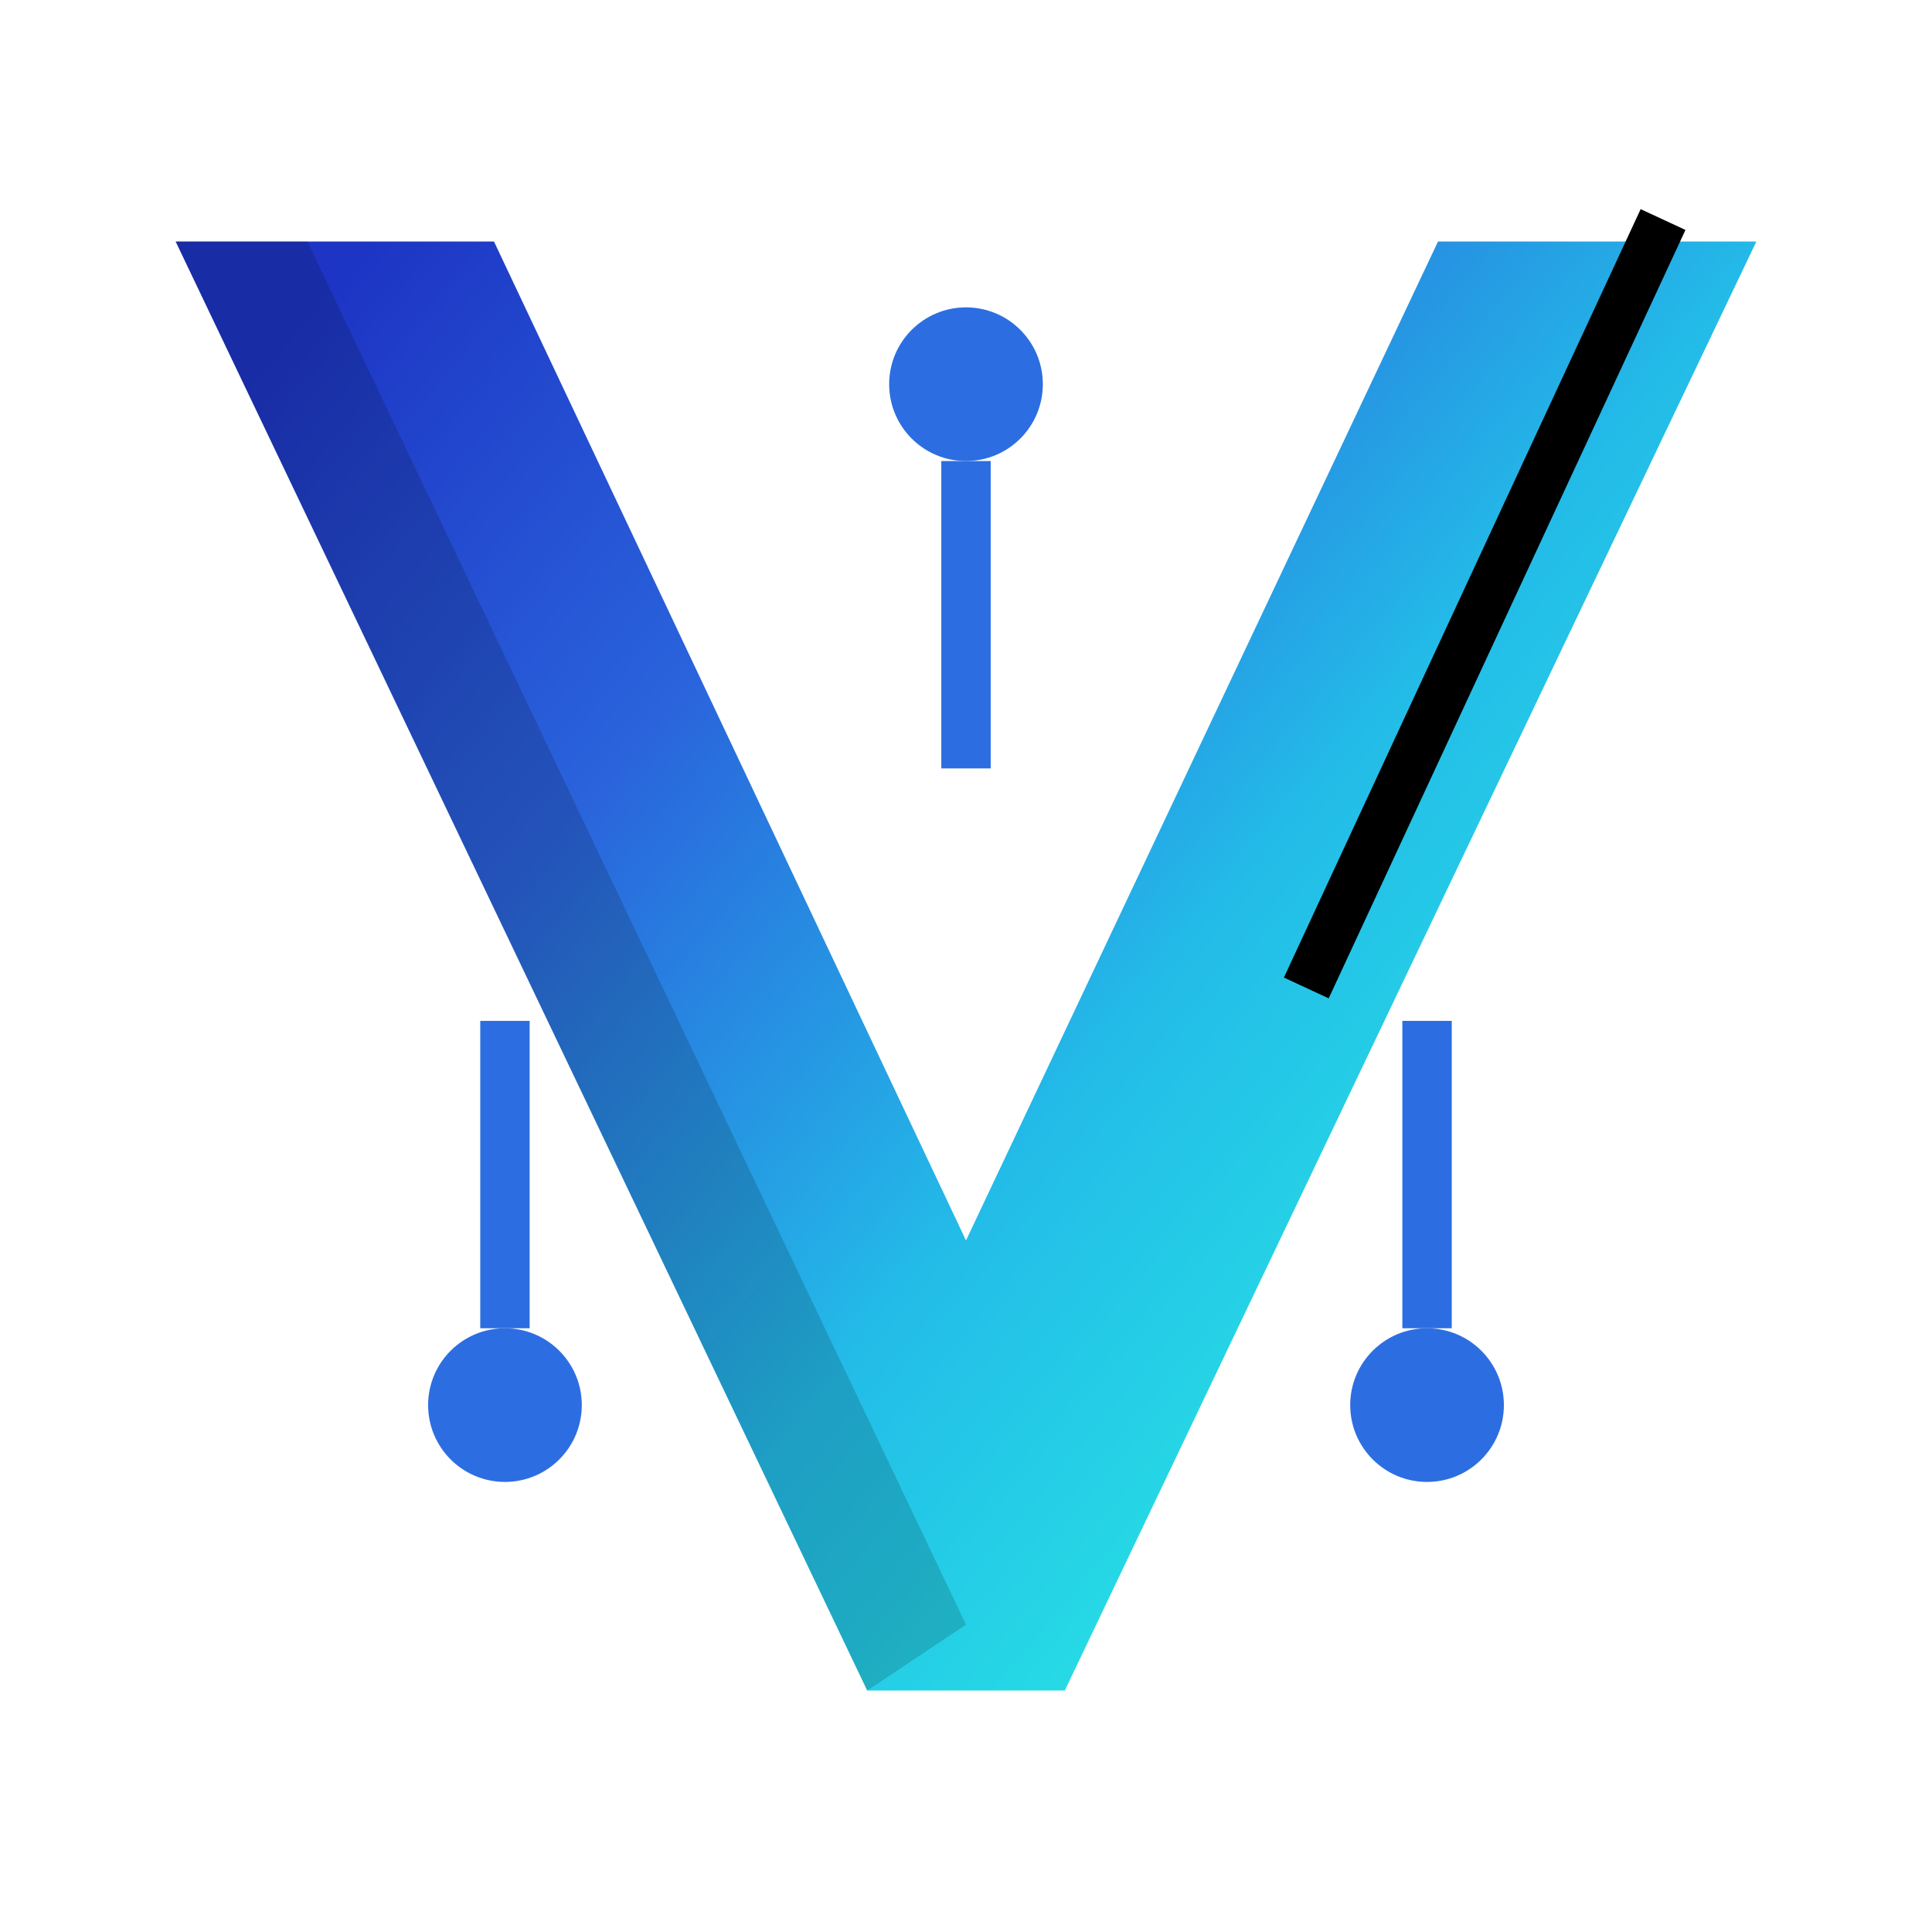
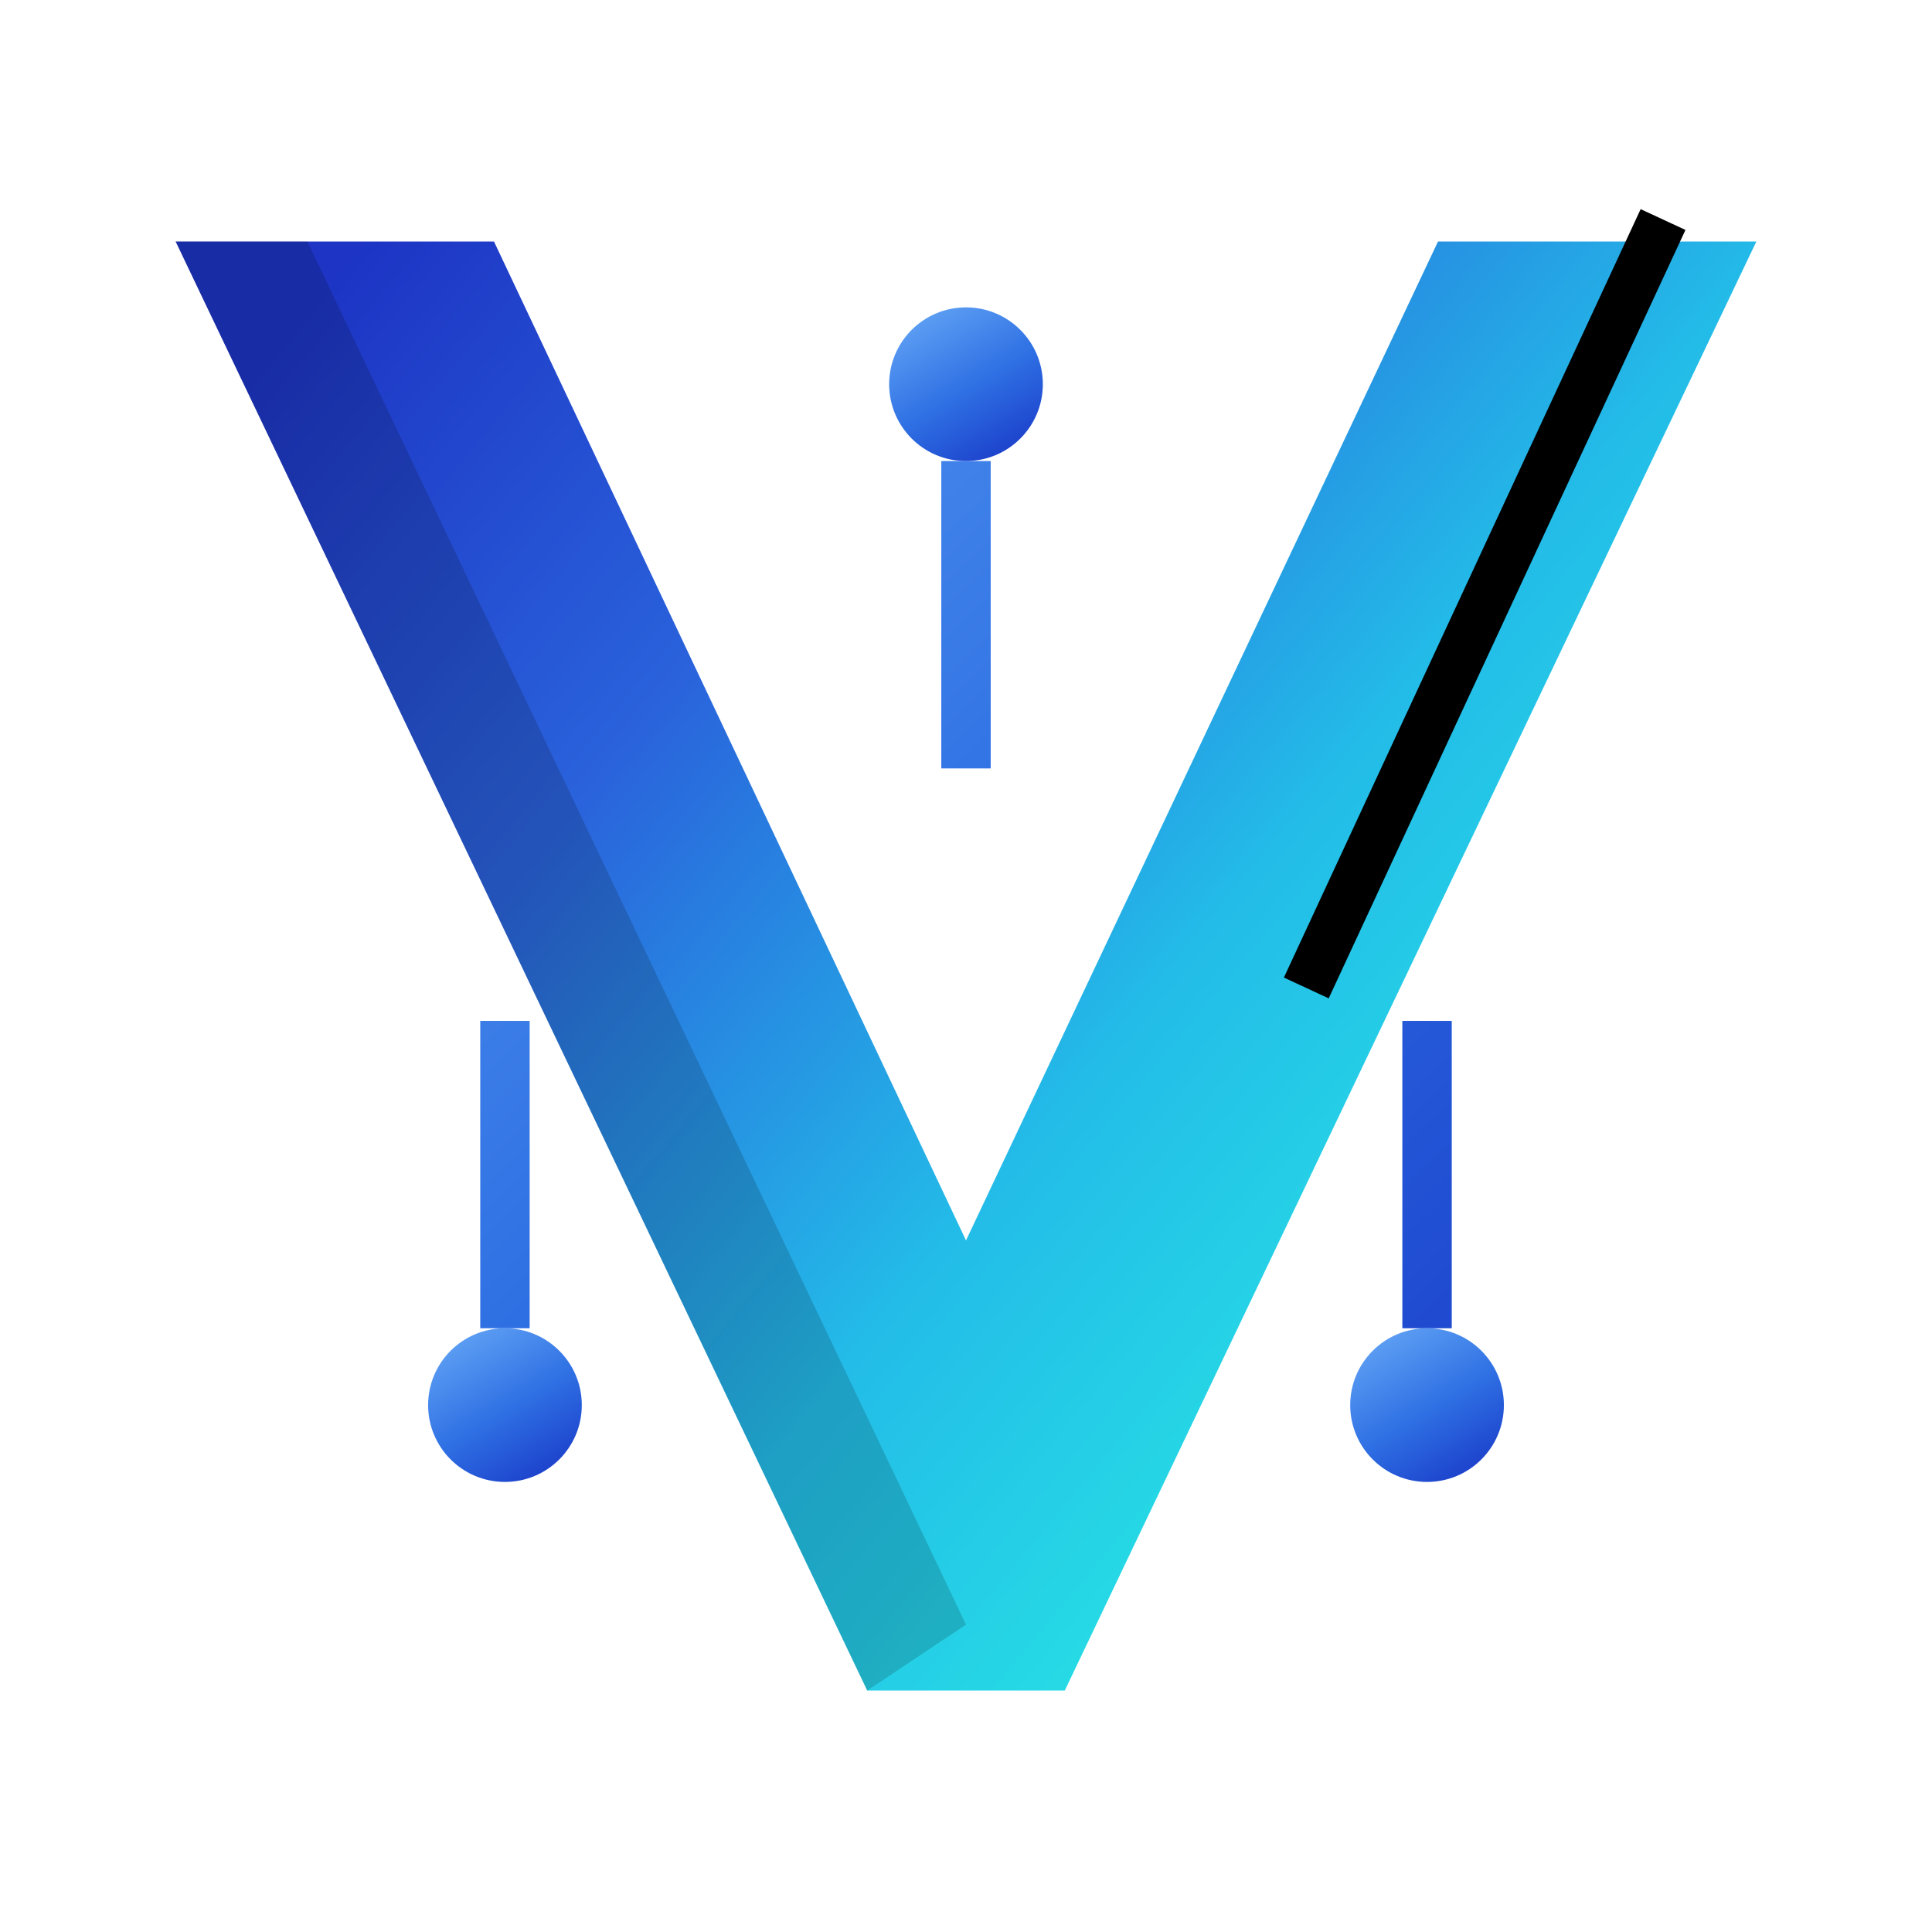
<svg xmlns="http://www.w3.org/2000/svg" viewBox="-16 -8 352 352" width="352" height="352" role="img" aria-label="VisionFrame">
  <defs>
    <linearGradient id="vf-mark" x1="0.04" y1="0.10" x2="0.96" y2="0.80">
      <stop offset="0%" stop-color="#1d34c4" />
      <stop offset="30%" stop-color="#2a63dc" />
      <stop offset="62%" stop-color="#23bce8" />
      <stop offset="100%" stop-color="#28f2e2" />
    </linearGradient>
+     <linearGradient id="vf-stem" gradientUnits="userSpaceOnUse" x1="60" y1="34" x2="262" y2="248">
+       <stop offset="0%" stop-color="#5b9cf2" />
+       <stop offset="52%" stop-color="#2c6ee2" />
+       <stop offset="100%" stop-color="#1c40cc" />
+     </linearGradient>
+     <linearGradient id="vf-dot" x1="0.15" y1="0" x2="0.75" y2="1">
+       <stop offset="0%" stop-color="#63a5f5" />
+       <stop offset="55%" stop-color="#2f70e4" />
+       <stop offset="100%" stop-color="#1b3fca" />
+     </linearGradient>
  </defs>
  <g transform="translate(0,14)">
-     <g stroke="#2c6ee2" fill="#2c6ee2" stroke-width="9">
+     <g stroke="url(#vf-stem)" fill="url(#vf-dot)" stroke-width="9">
      <line x1="160" y1="62" x2="160" y2="118" />
      <circle cx="160" cy="48" r="14" stroke="none" />
    </g>
    <path fill="url(#vf-mark)" d="M 16,22 L 74,22 L 160,204 L 246,22 L 304,22 L 178,286 L 142,286 Z" />
    <path fill="none" stroke="#000000" stroke-width="9" d="M 287,18 L 222,158" />
    <path fill="#000000" fill-opacity="0.16" d="M 16,22 L 40,22 L 160,274 L 142,286 Z" />
-     <g stroke="#2c6ee2" fill="#2c6ee2" stroke-width="9">
+     <g stroke="url(#vf-stem)" fill="url(#vf-dot)" stroke-width="9">
      <line x1="76" y1="164" x2="76" y2="220" />
      <circle cx="76" cy="234" r="14" stroke="none" />
      <line x1="244" y1="164" x2="244" y2="220" />
      <circle cx="244" cy="234" r="14" stroke="none" />
    </g>
  </g>
</svg>
